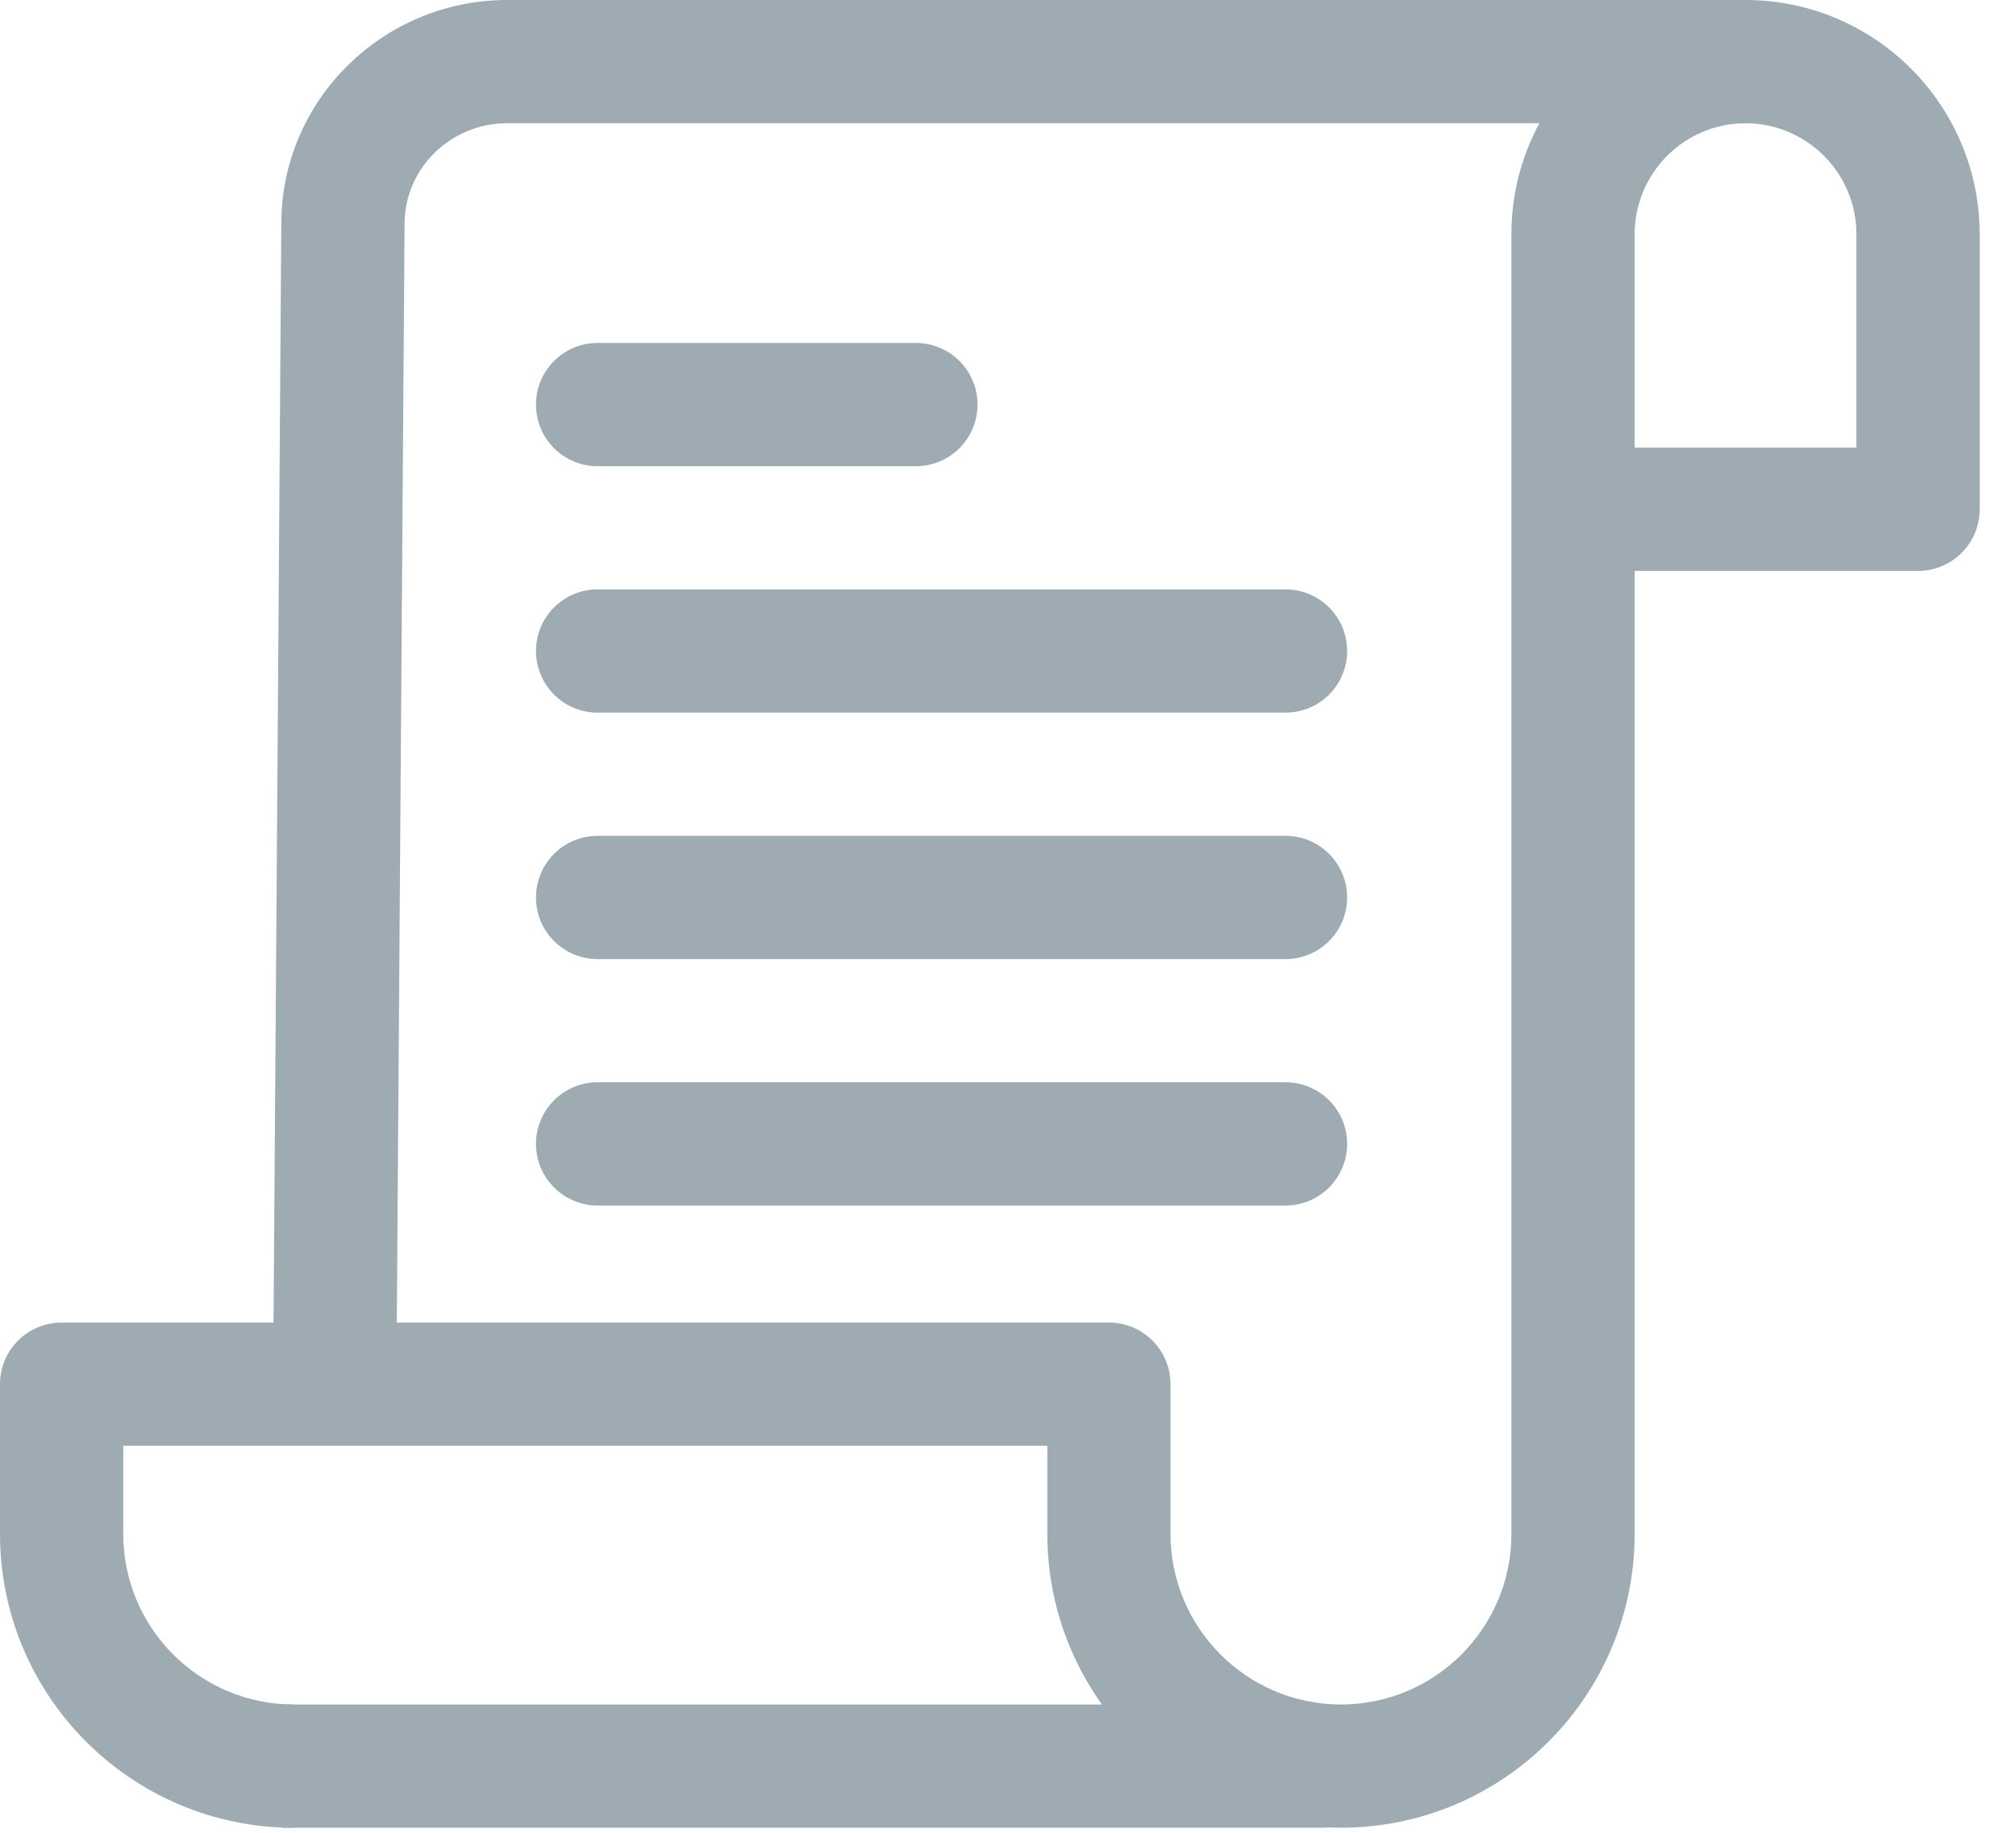
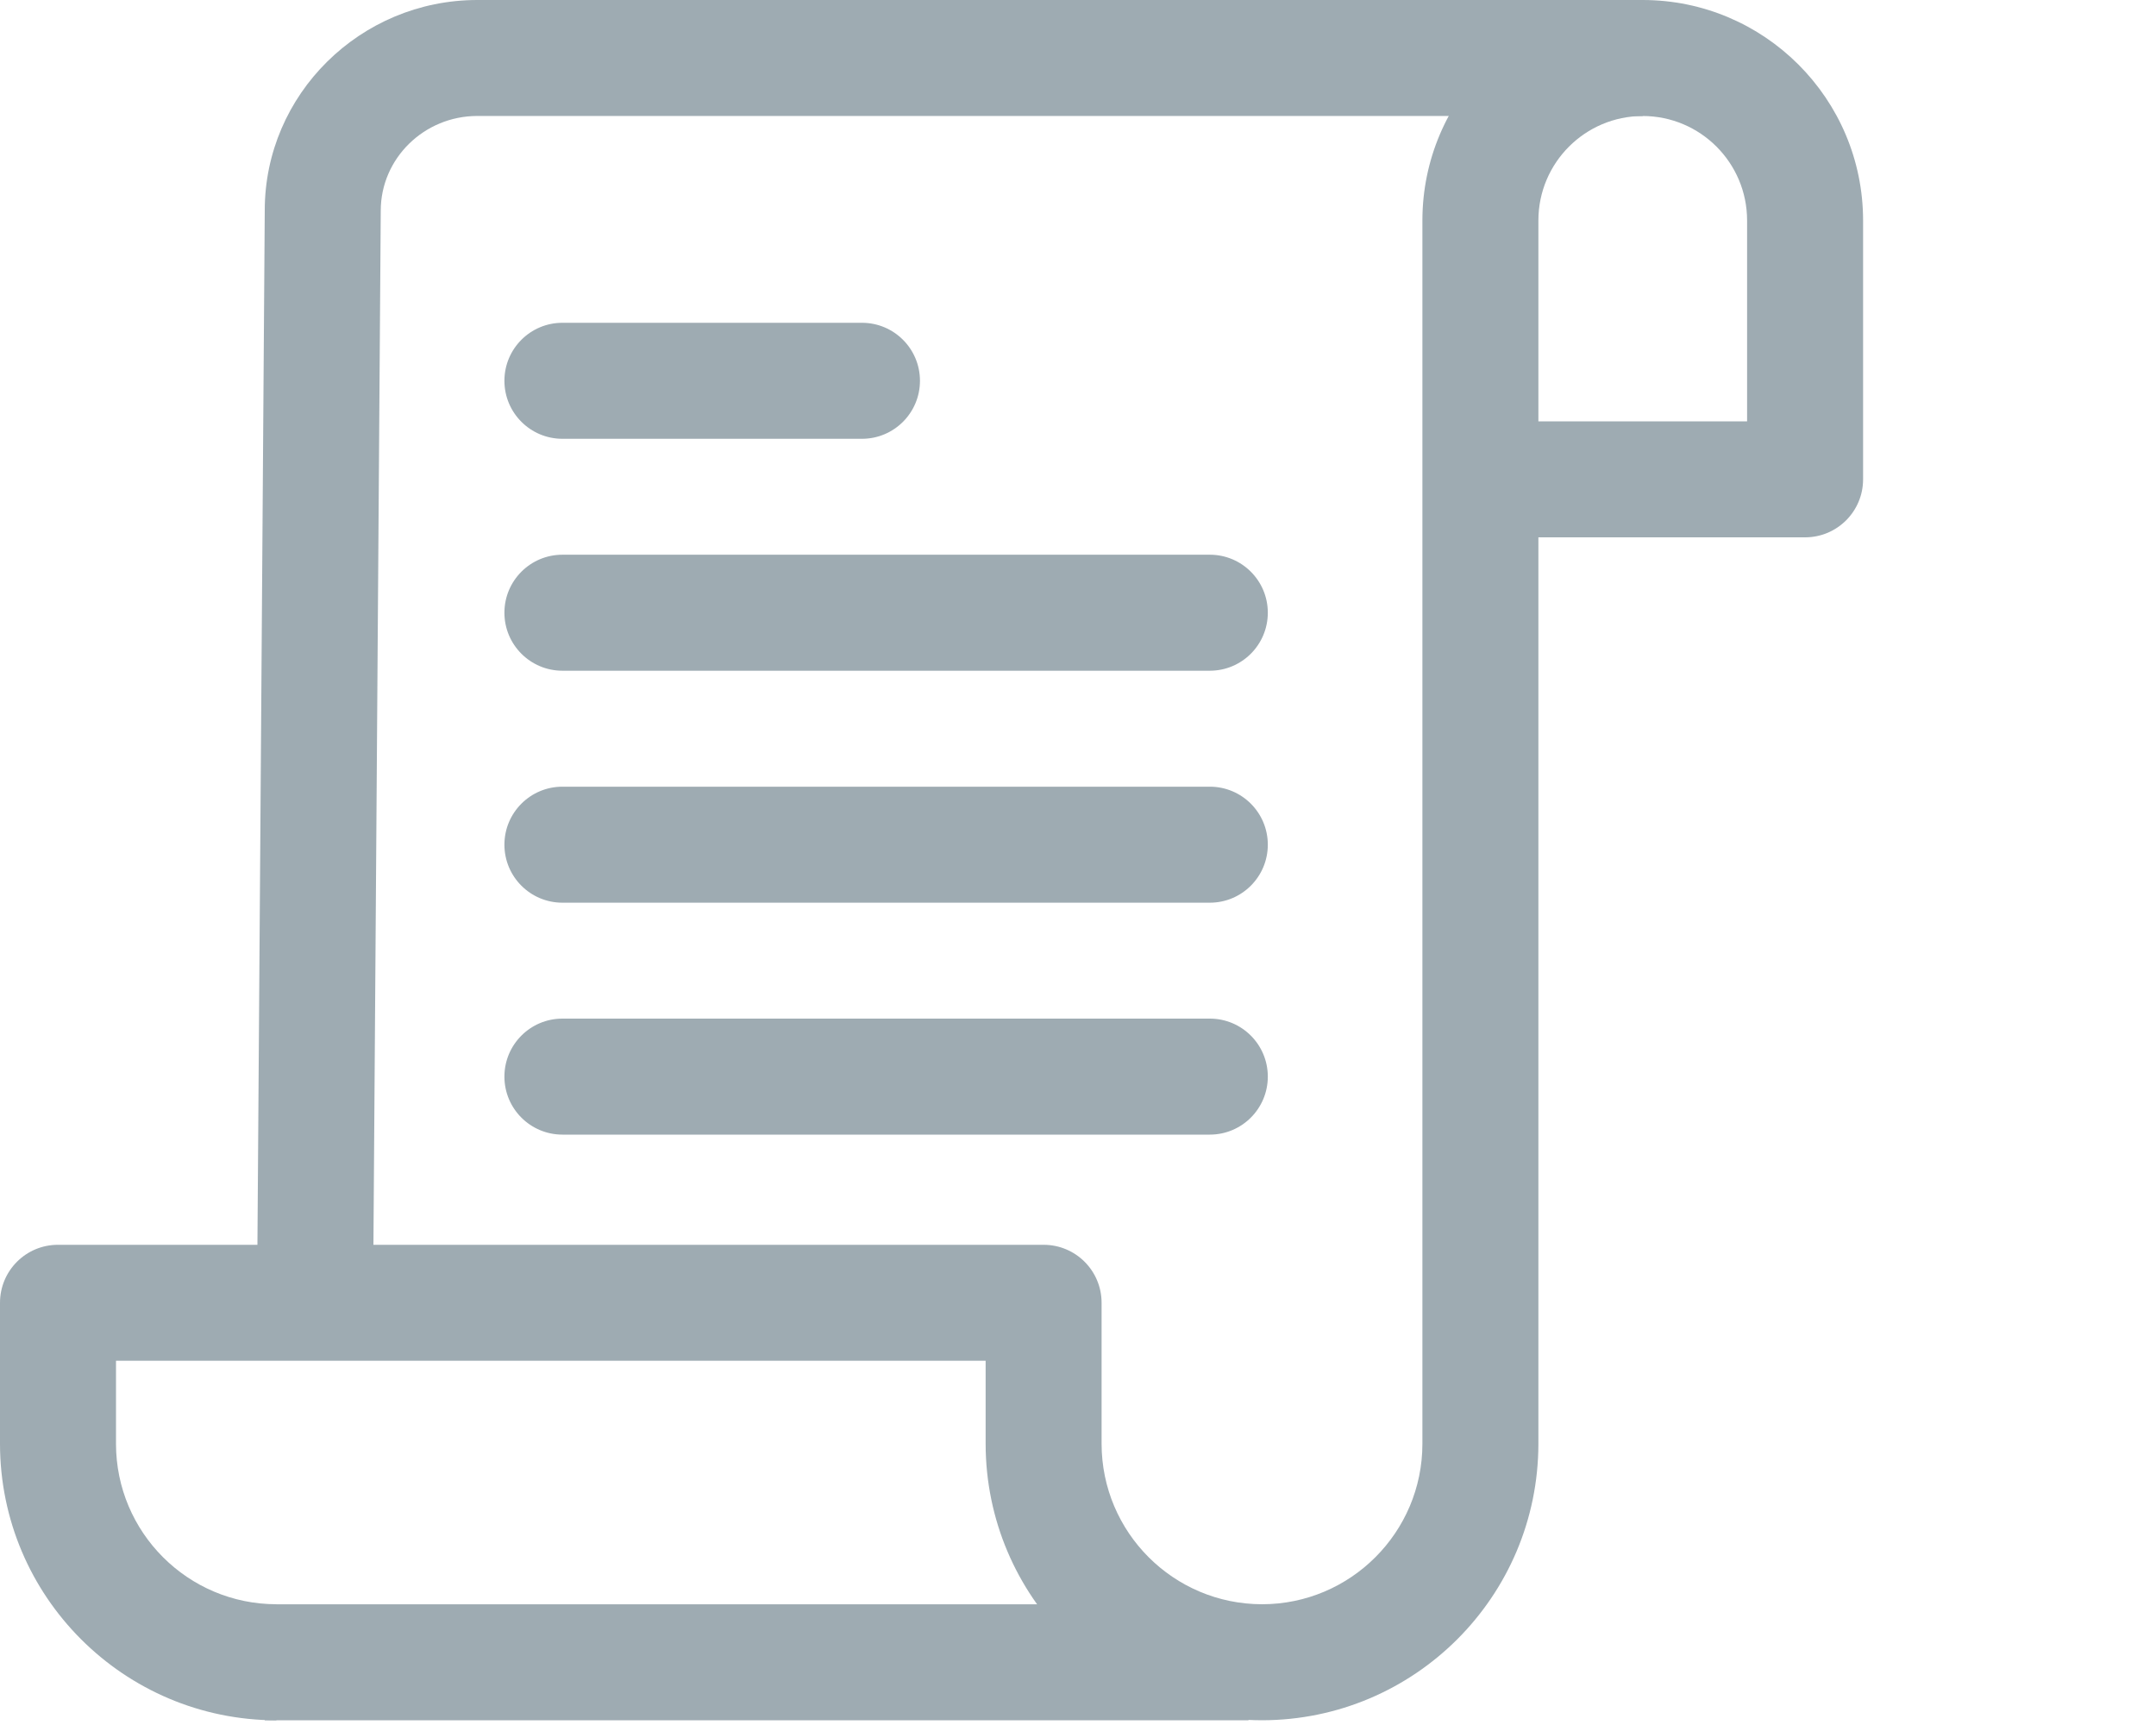
- <svg xmlns="http://www.w3.org/2000/svg" width="44" height="40">
+ <svg xmlns="http://www.w3.org/2000/svg" width="50" height="40">
  <g fill="#9EABB2" fill-rule="nonzero">
    <path d="M11.07 0C8.353 0 6.14 2.192 6.14 4.876l-.179 25.278 2.69.02.179-25.289c0-1.21 1.005-2.196 2.24-2.196h27.027V0H11.071z" />
    <path d="M38.097 0a5.115 5.115 0 00-5.11 5.11v28.37c0 2.052-1.668 3.72-3.72 3.72a3.725 3.725 0 01-3.72-3.72V30.21c0-.743-.601-1.345-1.344-1.345H1.345C.602 28.864 0 29.466 0 30.21v3.272a6.417 6.417 0 006.41 6.409V37.2a3.724 3.724 0 01-3.72-3.72v-1.927h20.168v1.928a6.417 6.417 0 006.41 6.409 6.417 6.417 0 006.409-6.41V12.46h6.185c.743 0 1.345-.602 1.345-1.345V5.11A5.115 5.115 0 0038.097 0zm2.42 9.77h-4.84V5.11a2.423 2.423 0 012.42-2.42 2.423 2.423 0 012.42 2.42v4.66z" />
    <path d="M6.14 37.201h22.813v2.689H6.14zM19.99 7.485h-6.947a1.345 1.345 0 100 2.69h6.947a1.345 1.345 0 100-2.69zM28.057 12.863H13.043a1.345 1.345 0 100 2.69h15.014a1.345 1.345 0 100-2.69zM28.057 18.242H13.043a1.345 1.345 0 100 2.69h15.014a1.344 1.344 0 100-2.69zM28.057 23.62H13.043a1.345 1.345 0 100 2.69h15.014a1.345 1.345 0 100-2.69z" />
  </g>
</svg>
